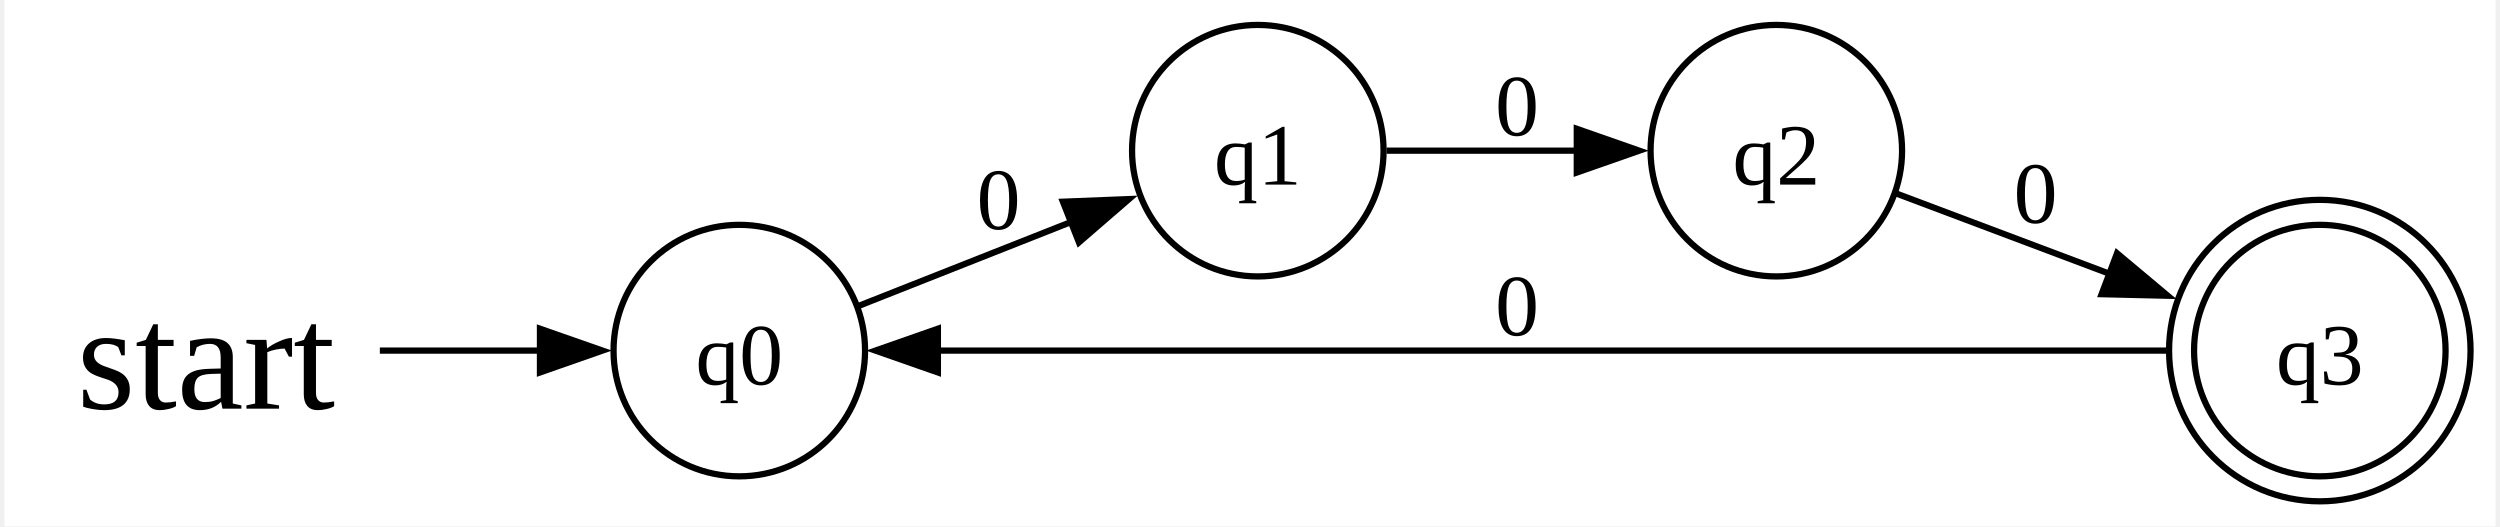
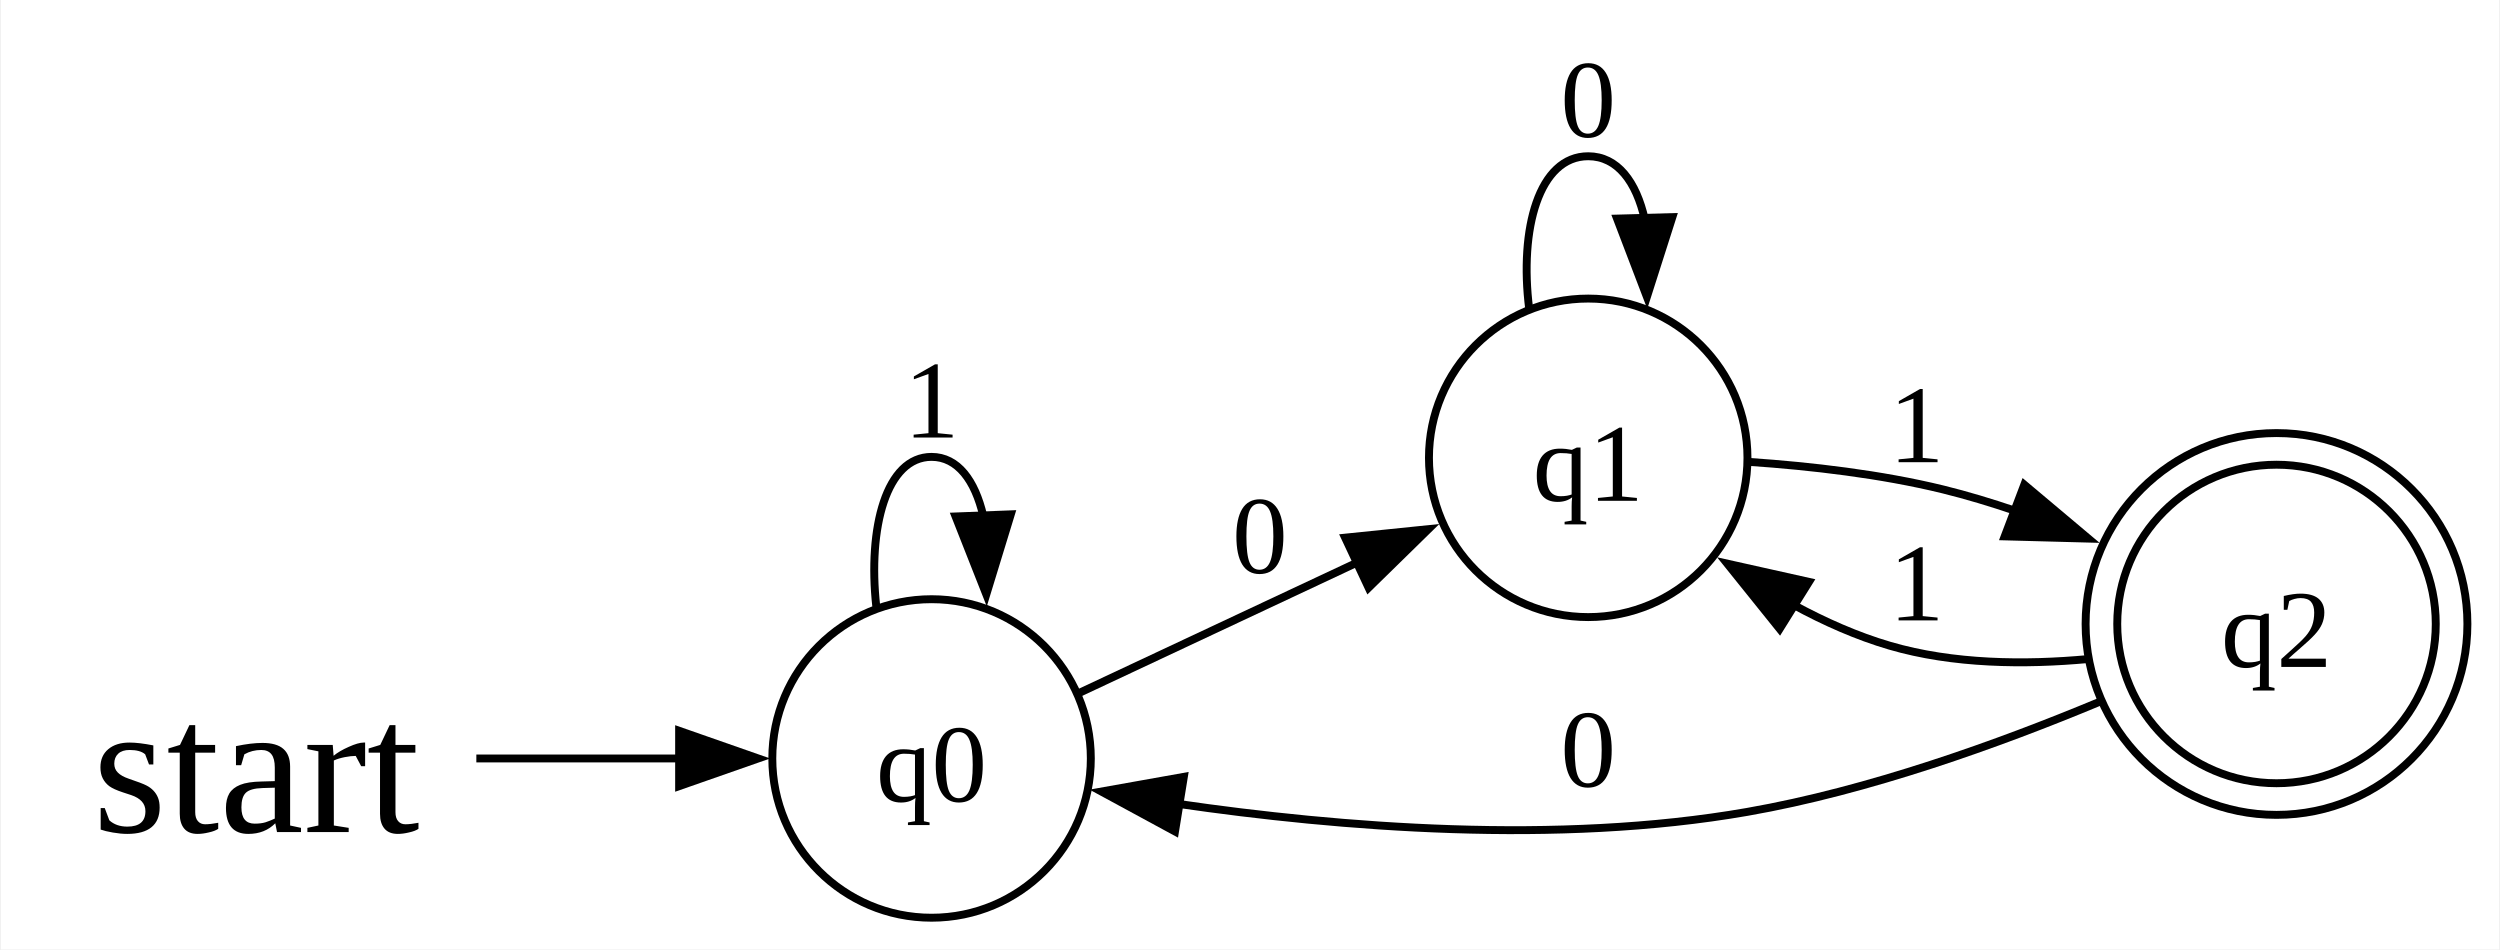
- <svg xmlns="http://www.w3.org/2000/svg" width="399pt" height="84pt" viewBox="0.00 0.00 398.76 84.25">
-   <g id="graph0" class="graph" transform="scale(1 1) rotate(0) translate(4 80.25)">
-     <polygon fill="white" stroke="none" points="-4,4 -4,-80.25 394.76,-80.25 394.76,4 -4,4" />
+ <svg xmlns="http://www.w3.org/2000/svg" width="316pt" height="120pt" viewBox="0.00 0.00 315.76 120.00">
+   <g id="graph0" class="graph" transform="scale(1 1) rotate(0) translate(4 116)">
+     <polygon fill="white" stroke="none" points="-4,4 -4,-116 311.76,-116 311.76,4 -4,4" />
    <g id="node1" class="node">
-       <ellipse fill="none" stroke="black" cx="113.63" cy="-24.13" rx="20.13" ry="20.13" />
-       <text text-anchor="middle" x="113.63" y="-18.7" font-family="Times New Roman,serif" font-size="14.00">q0</text>
+       <ellipse fill="none" stroke="black" cx="113.63" cy="-20.13" rx="20.13" ry="20.13" />
+       <text text-anchor="middle" x="113.63" y="-14.7" font-family="Times New Roman,serif" font-size="14.00">q0</text>
+     </g>
+     <g id="edge3" class="edge">
+       <path fill="none" stroke="black" d="M106.64,-39.35C105.56,-49.29 107.89,-58.25 113.63,-58.25 116.94,-58.25 119.12,-55.26 120.16,-50.81" />
+       <polygon fill="black" stroke="black" points="123.65,-50.99 120.55,-40.86 116.66,-50.72 123.65,-50.99" />
+       <text text-anchor="middle" x="113.63" y="-60.7" font-family="Times New Roman,serif" font-size="14.00">1</text>
+     </g>
+     <g id="node3" class="node">
+       <ellipse fill="none" stroke="black" cx="196.63" cy="-58.13" rx="20.13" ry="20.13" />
+       <text text-anchor="middle" x="196.63" y="-52.7" font-family="Times New Roman,serif" font-size="14.00">q1</text>
+     </g>
+     <g id="edge2" class="edge">
+       <path fill="none" stroke="black" d="M132.2,-28.37C142.53,-33.22 155.83,-39.46 167.58,-44.97" />
+       <polygon fill="black" stroke="black" points="165.9,-48.04 176.44,-49.12 168.87,-41.71 165.9,-48.04" />
+       <text text-anchor="middle" x="155.13" y="-43.58" font-family="Times New Roman,serif" font-size="14.00">0</text>
    </g>
    <g id="node2" class="node">
-       <ellipse fill="none" stroke="black" cx="196.63" cy="-56.13" rx="20.13" ry="20.13" />
-       <text text-anchor="middle" x="196.63" y="-50.7" font-family="Times New Roman,serif" font-size="14.00">q1</text>
+       <ellipse fill="none" stroke="black" cx="283.63" cy="-37.13" rx="20.13" ry="20.13" />
+       <ellipse fill="none" stroke="black" cx="283.63" cy="-37.13" rx="24.13" ry="24.13" />
+       <text text-anchor="middle" x="283.63" y="-31.7" font-family="Times New Roman,serif" font-size="14.00">q2</text>
    </g>
-     <g id="edge2" class="edge">
-       <path fill="none" stroke="black" d="M132.6,-31.23C142.71,-35.22 155.55,-40.29 167,-44.82" />
-       <polygon fill="black" stroke="black" points="165.43,-47.96 176.01,-48.38 168,-41.45 165.43,-47.96" />
-       <text text-anchor="middle" x="155.13" y="-43.58" font-family="Times New Roman,serif" font-size="14.00">0</text>
+     <g id="edge6" class="edge">
+       <path fill="none" stroke="black" d="M261.19,-27.26C248.55,-21.99 232.08,-16.06 216.75,-13.38 192.76,-9.18 165.17,-11.42 144.73,-14.4" />
+       <polygon fill="black" stroke="black" points="144.4,-10.9 135.09,-15.95 145.52,-17.81 144.4,-10.9" />
+       <text text-anchor="middle" x="196.63" y="-16.58" font-family="Times New Roman,serif" font-size="14.00">0</text>
+     </g>
+     <g id="edge7" class="edge">
+       <path fill="none" stroke="black" d="M259.87,-32.7C251.8,-31.95 242.75,-32.04 234.75,-34.38 230.62,-35.59 226.51,-37.41 222.61,-39.53" />
+       <polygon fill="black" stroke="black" points="220.83,-36.51 214.2,-44.76 224.54,-42.45 220.83,-36.51" />
+       <text text-anchor="middle" x="238.13" y="-37.58" font-family="Times New Roman,serif" font-size="14.00">1</text>
+     </g>
+     <g id="edge5" class="edge">
+       <path fill="none" stroke="black" d="M217.06,-57.61C224.76,-57.08 233.63,-56.06 241.5,-54.13 244.5,-53.39 247.55,-52.47 250.58,-51.44" />
+       <polygon fill="black" stroke="black" points="251.75,-54.74 259.86,-47.92 249.27,-48.2 251.75,-54.74" />
+       <text text-anchor="middle" x="238.13" y="-57.58" font-family="Times New Roman,serif" font-size="14.00">1</text>
+     </g>
+     <g id="edge4" class="edge">
+       <path fill="none" stroke="black" d="M189.17,-76.96C187.9,-87.05 190.39,-96.25 196.63,-96.25 200.33,-96.25 202.72,-93.01 203.78,-88.26" />
+       <polygon fill="black" stroke="black" points="207.27,-88.56 204.05,-78.47 200.27,-88.37 207.27,-88.56" />
+       <text text-anchor="middle" x="196.63" y="-98.7" font-family="Times New Roman,serif" font-size="14.00">0</text>
    </g>
    <g id="node4" class="node">
-       <ellipse fill="none" stroke="black" cx="279.63" cy="-56.13" rx="20.13" ry="20.13" />
-       <text text-anchor="middle" x="279.63" y="-50.7" font-family="Times New Roman,serif" font-size="14.00">q2</text>
-     </g>
-     <g id="edge3" class="edge">
-       <path fill="none" stroke="black" d="M217.24,-56.13C226.39,-56.13 237.51,-56.13 247.75,-56.13" />
-       <polygon fill="black" stroke="black" points="247.69,-59.63 257.69,-56.13 247.69,-52.63 247.69,-59.63" />
-       <text text-anchor="middle" x="238.13" y="-58.58" font-family="Times New Roman,serif" font-size="14.00">0</text>
-     </g>
-     <g id="node3" class="node">
-       <ellipse fill="none" stroke="black" cx="366.63" cy="-24.13" rx="20.13" ry="20.13" />
-       <ellipse fill="none" stroke="black" cx="366.63" cy="-24.13" rx="24.13" ry="24.13" />
-       <text text-anchor="middle" x="366.63" y="-18.7" font-family="Times New Roman,serif" font-size="14.00">q3</text>
-     </g>
-     <g id="edge5" class="edge">
-       <path fill="none" stroke="black" d="M342.34,-24.13C296.78,-24.13 195.9,-24.13 145.1,-24.13" />
-       <polygon fill="black" stroke="black" points="145.42,-20.63 135.42,-24.13 145.42,-27.63 145.42,-20.63" />
-       <text text-anchor="middle" x="238.13" y="-26.58" font-family="Times New Roman,serif" font-size="14.00">0</text>
-     </g>
-     <g id="edge4" class="edge">
-       <path fill="none" stroke="black" d="M298.66,-49.34C308.63,-45.59 321.33,-40.81 332.98,-36.42" />
-       <polygon fill="black" stroke="black" points="334.17,-39.71 342.29,-32.91 331.7,-33.16 334.17,-39.71" />
-       <text text-anchor="middle" x="321.13" y="-44.58" font-family="Times New Roman,serif" font-size="14.00">0</text>
-     </g>
-     <g id="node5" class="node">
-       <text text-anchor="middle" x="28.25" y="-14.83" font-family="Times New Roman,serif" font-size="24.00">start</text>
+       <text text-anchor="middle" x="28.25" y="-10.83" font-family="Times New Roman,serif" font-size="24.00">start</text>
    </g>
    <g id="edge1" class="edge">
-       <path fill="none" stroke="black" d="M56.09,-24.13C64.31,-24.13 73.41,-24.13 81.87,-24.13" />
-       <polygon fill="black" stroke="black" points="81.72,-27.63 91.72,-24.13 81.72,-20.63 81.72,-27.63" />
+       <path fill="none" stroke="black" d="M56.09,-20.13C64.31,-20.13 73.41,-20.13 81.87,-20.13" />
+       <polygon fill="black" stroke="black" points="81.72,-23.63 91.72,-20.13 81.72,-16.63 81.72,-23.63" />
    </g>
  </g>
</svg>
